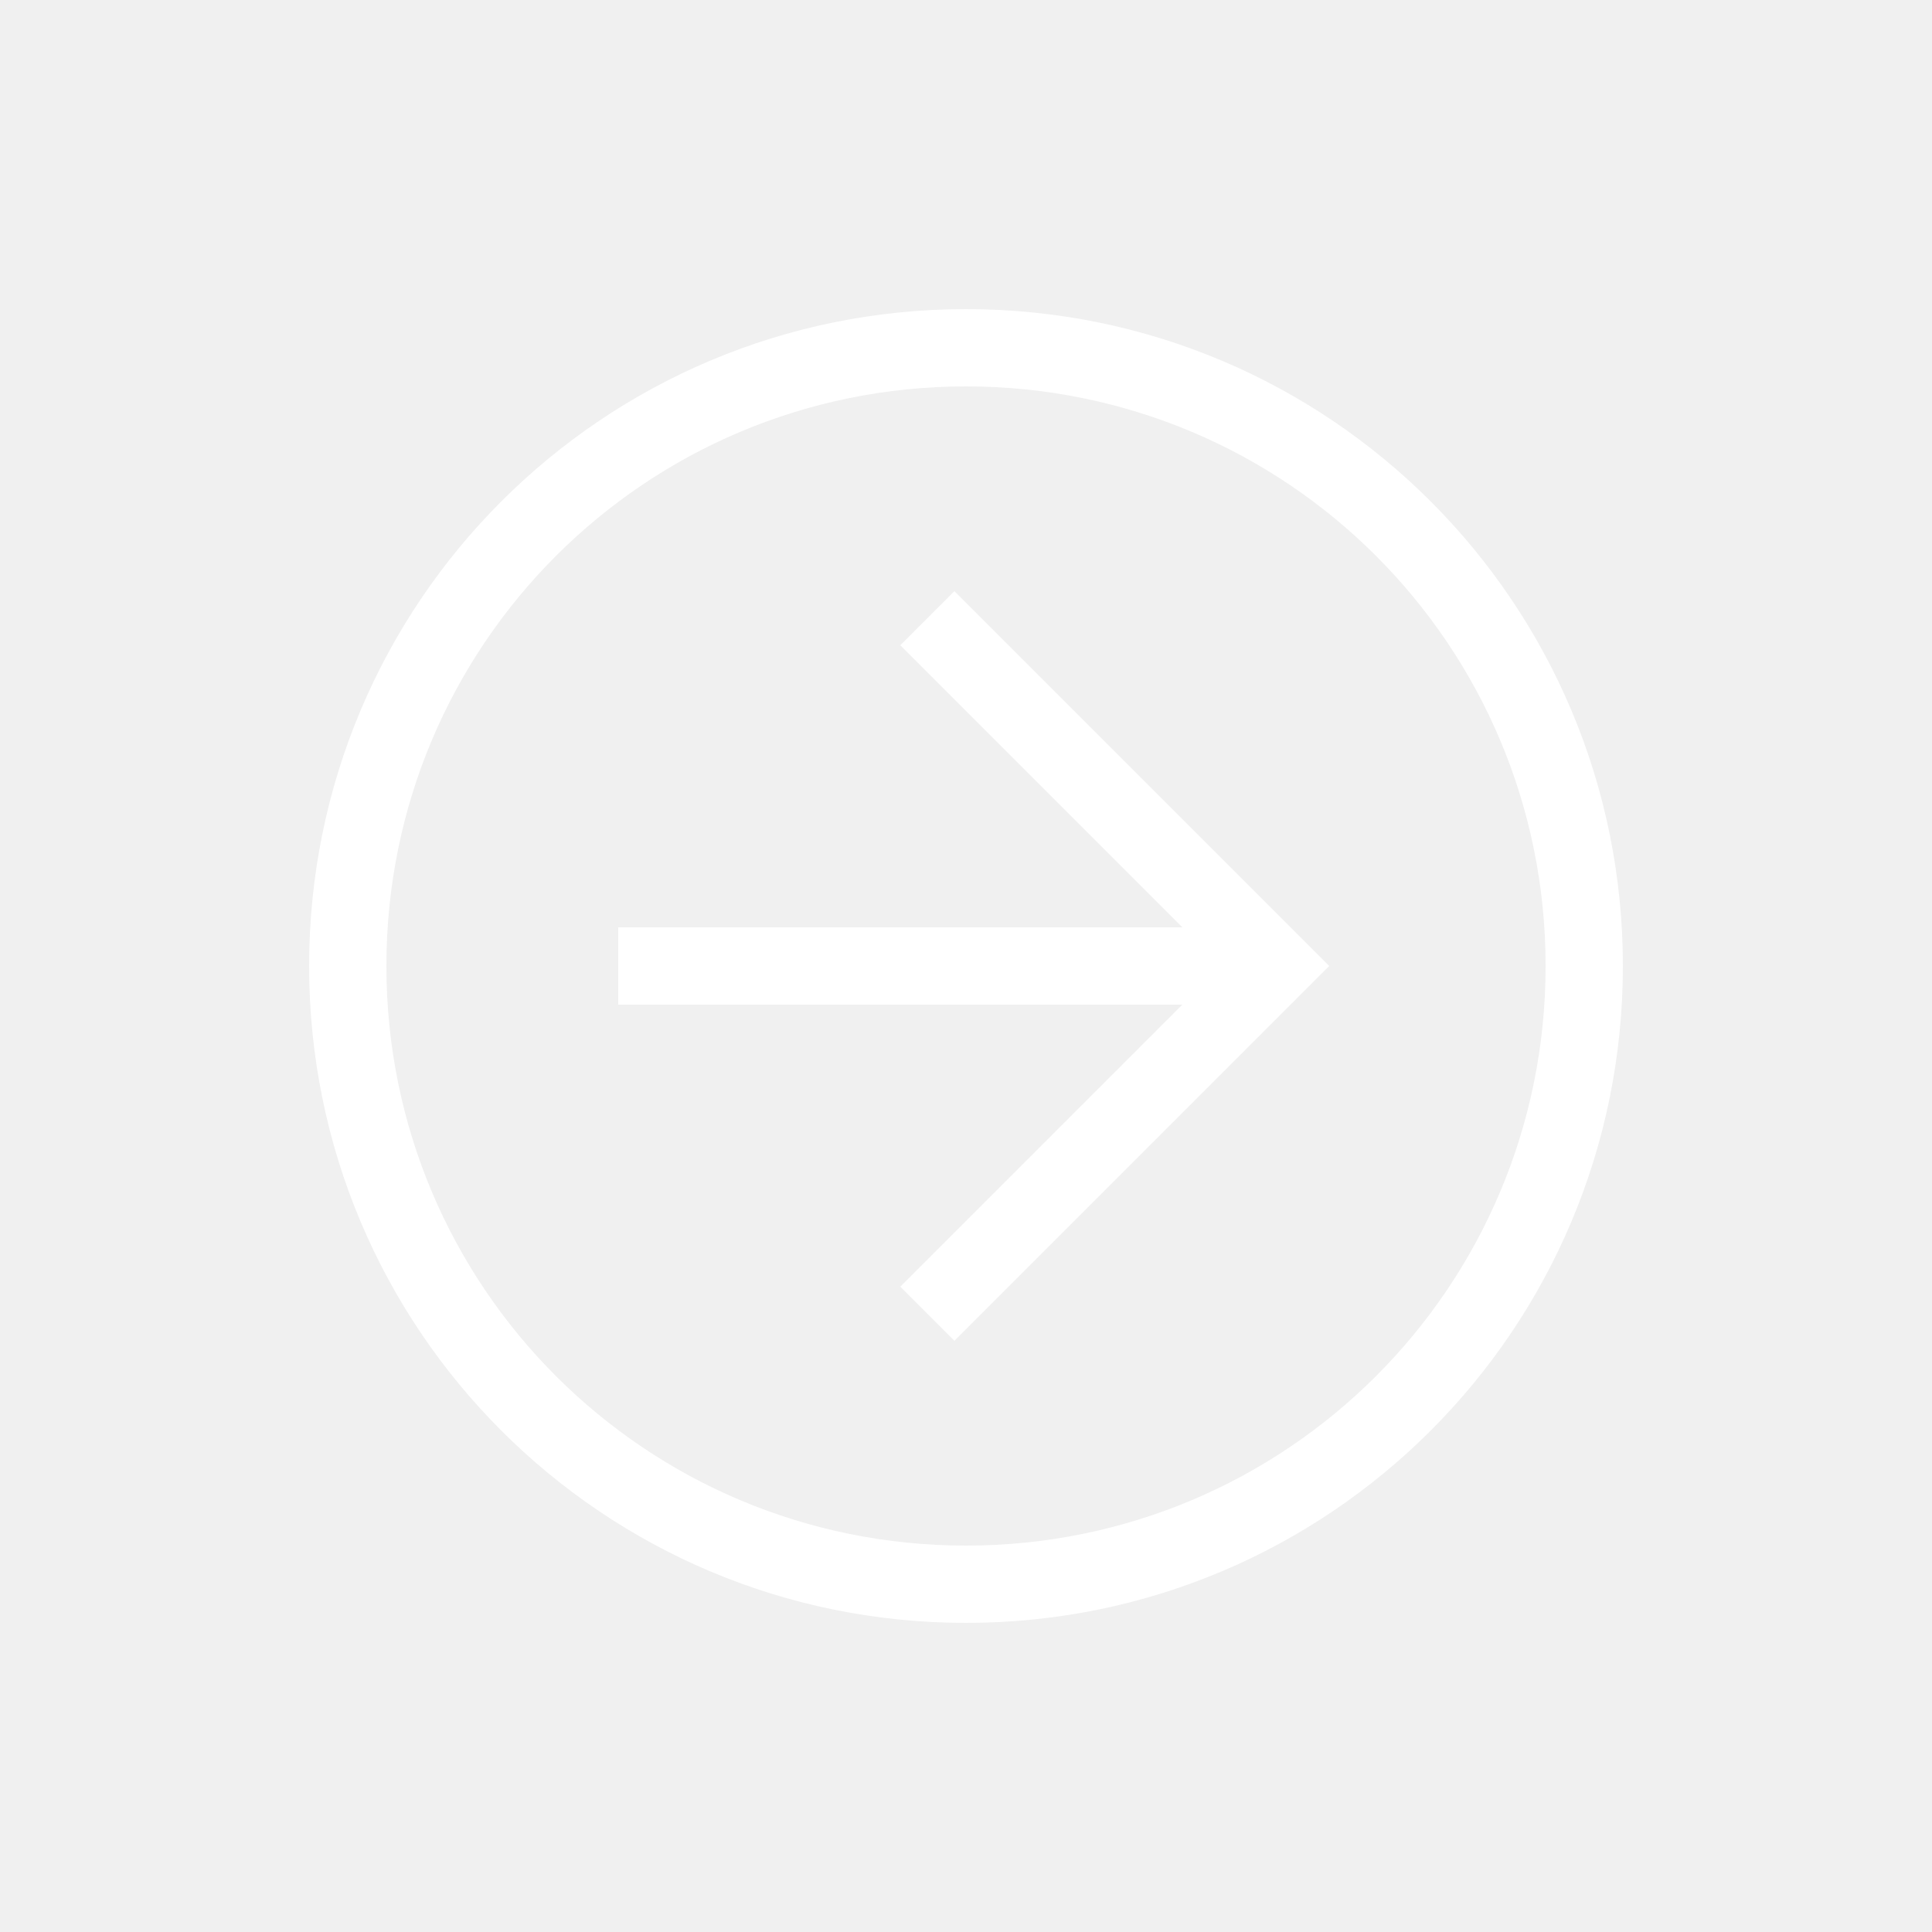
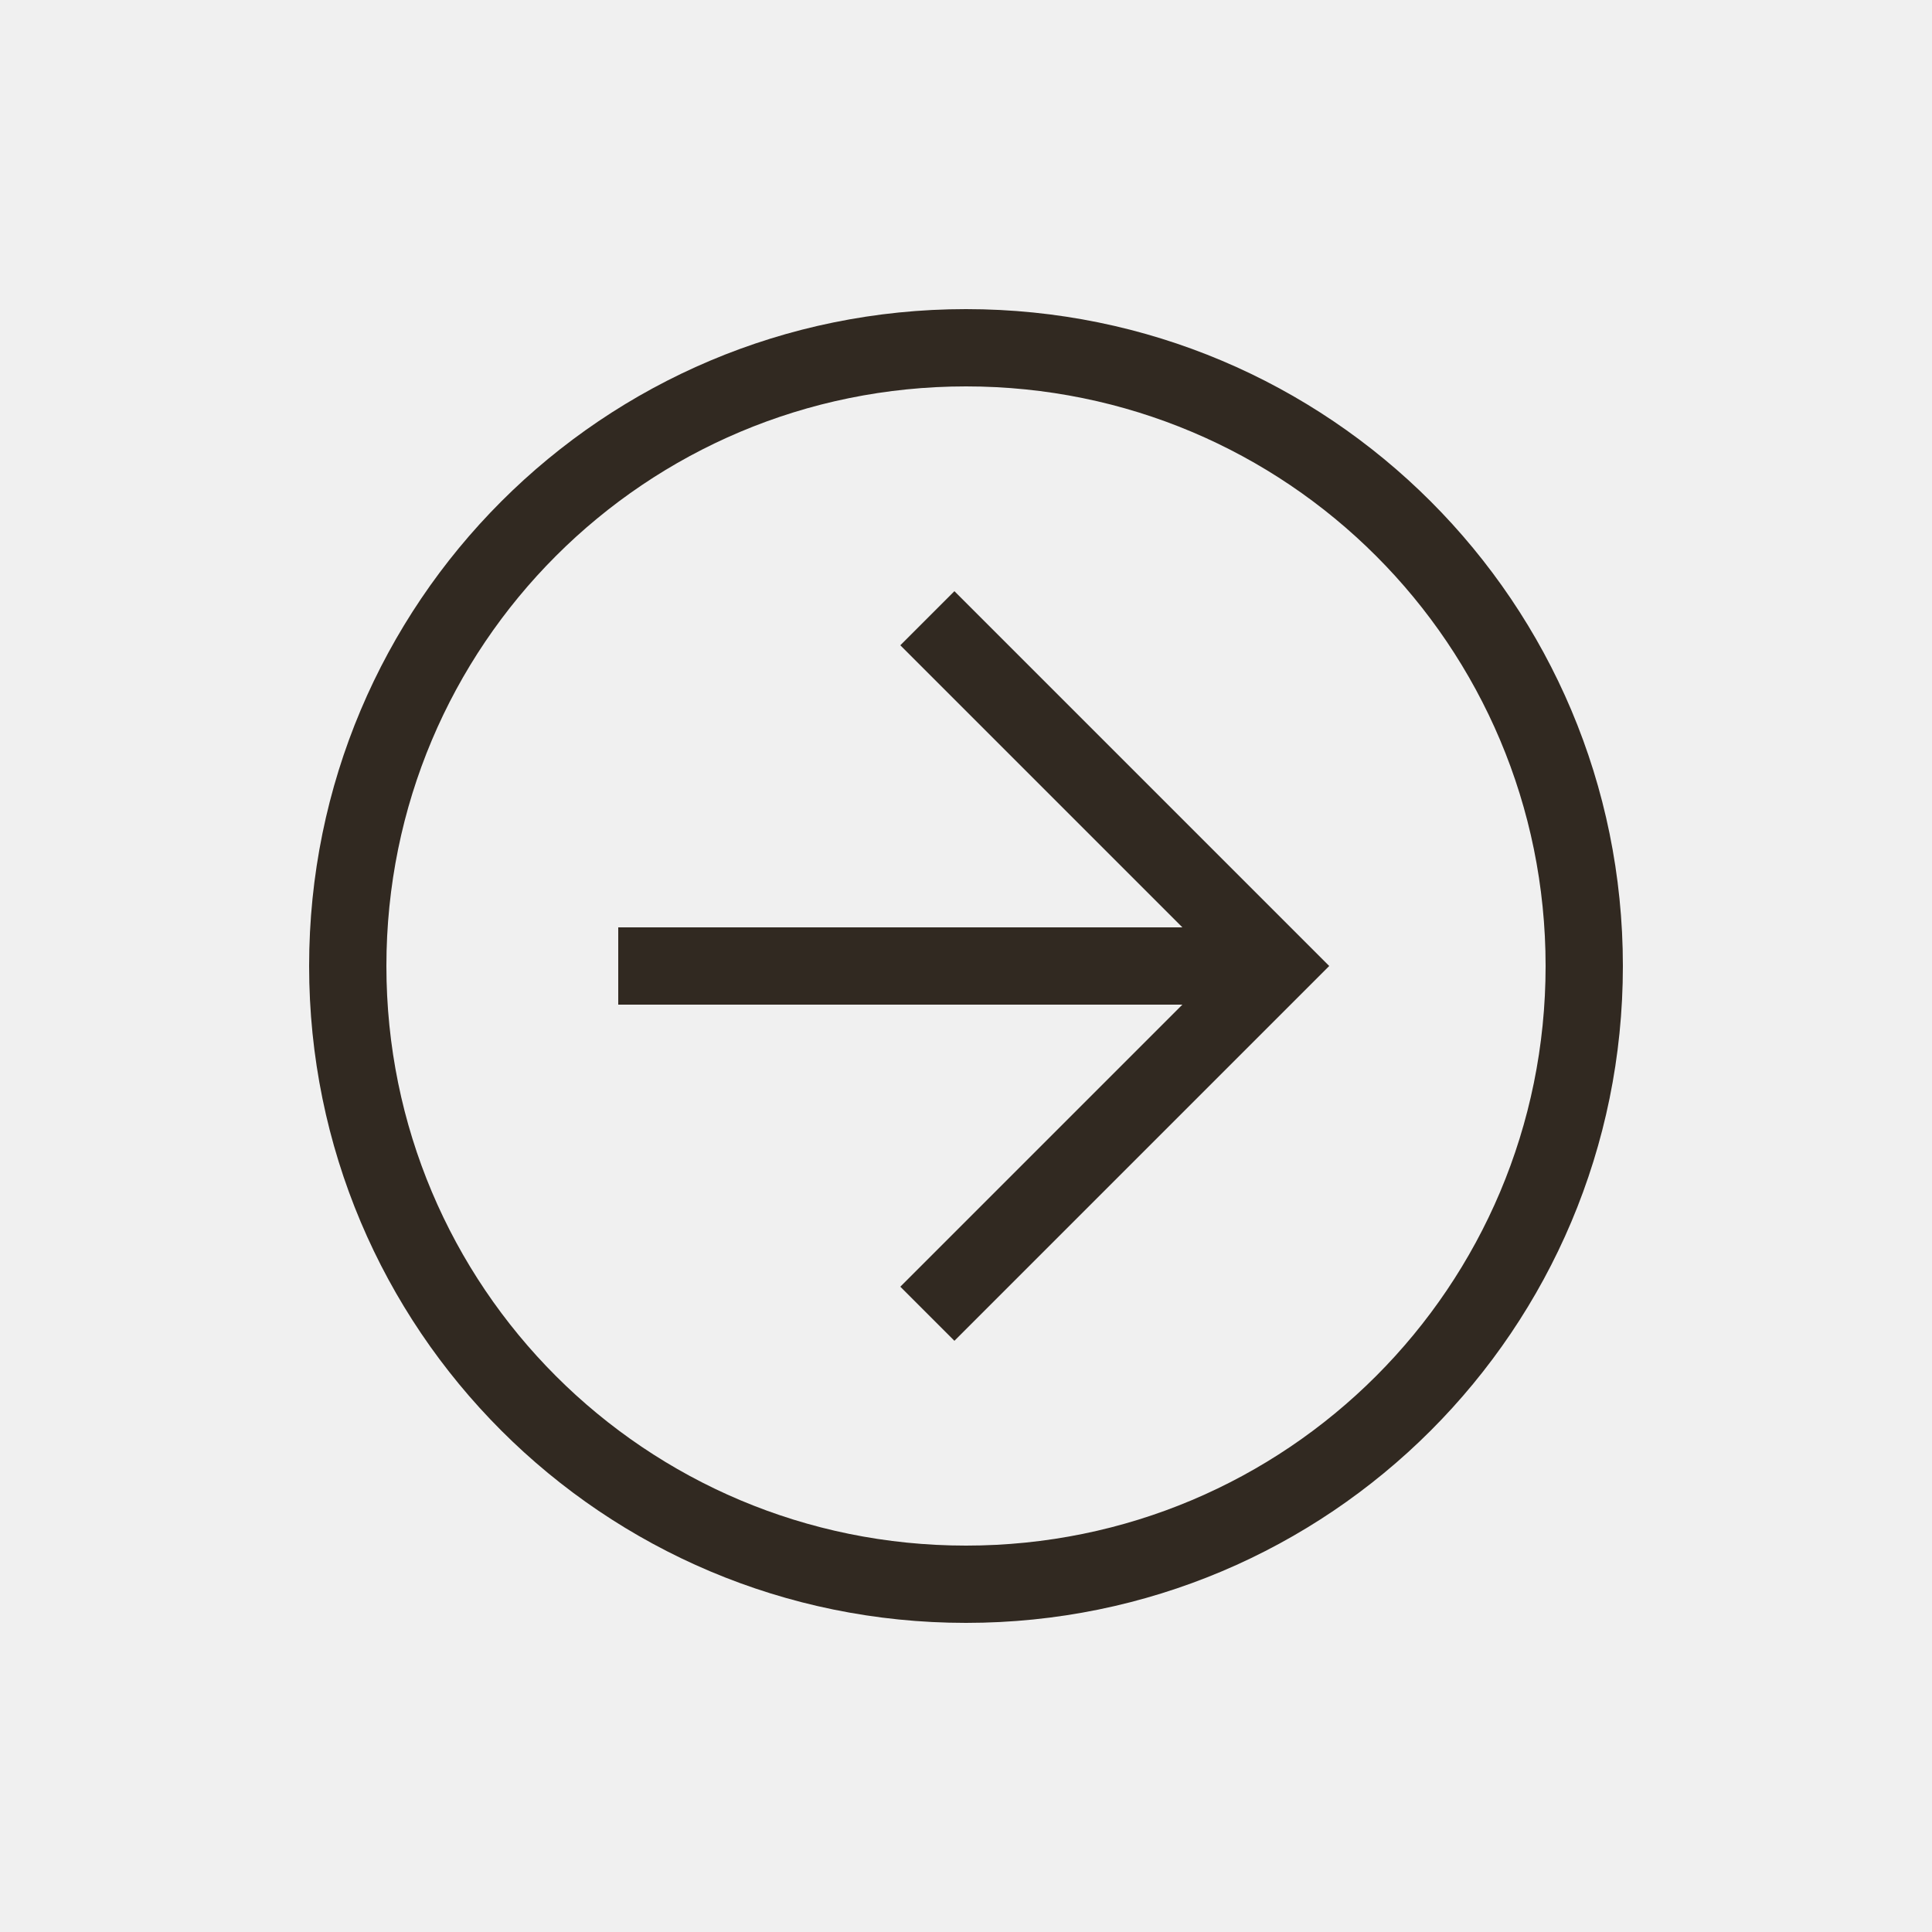
- <svg xmlns="http://www.w3.org/2000/svg" width="50" height="50" viewBox="0 0 50 50" fill="none">
-   <path d="M8 25C8 15.6 15.6 8 25 8C34.4 8 42 15.6 42 25C42 34.4 34.4 42 25 42C15.6 42 8 34.4 8 25ZM40 25C40 16.7 33.3 10 25 10C16.7 10 10 16.7 10 25C10 33.3 16.7 40 25 40C33.3 40 40 33.3 40 25Z" fill="white" />
-   <path d="M23.3 33.3L31.6 25L23.3 16.7L24.7 15.3L34.4 25L24.7 34.7L23.3 33.3Z" fill="white" />
-   <path d="M33 24L33 26L16 26L16 24L33 24Z" fill="white" />
+ <svg xmlns="http://www.w3.org/2000/svg" width="40" height="40" viewBox="0 0 40 40" fill="none">
+   <path d="M6.4 20C6.4 12.48 12.48 6.4 20 6.4C27.52 6.4 33.6 12.48 33.6 20C33.6 27.52 27.52 33.6 20 33.6C12.48 33.6 6.4 27.52 6.4 20ZM32 20C32 13.36 26.64 8 20 8C13.36 8 8 13.36 8 20C8 26.64 13.36 32 20 32C26.64 32 32 26.64 32 20Z" fill="#312921" />
+   <path d="M18.64 26.64L25.28 20L18.64 13.36L19.76 12.24L27.52 20L19.76 27.76L18.64 26.64Z" fill="#312921" />
+   <path d="M26.4 19.2L26.4 20.8L12.8 20.8L12.8 19.2L26.4 19.2Z" fill="#312921" />
</svg>
